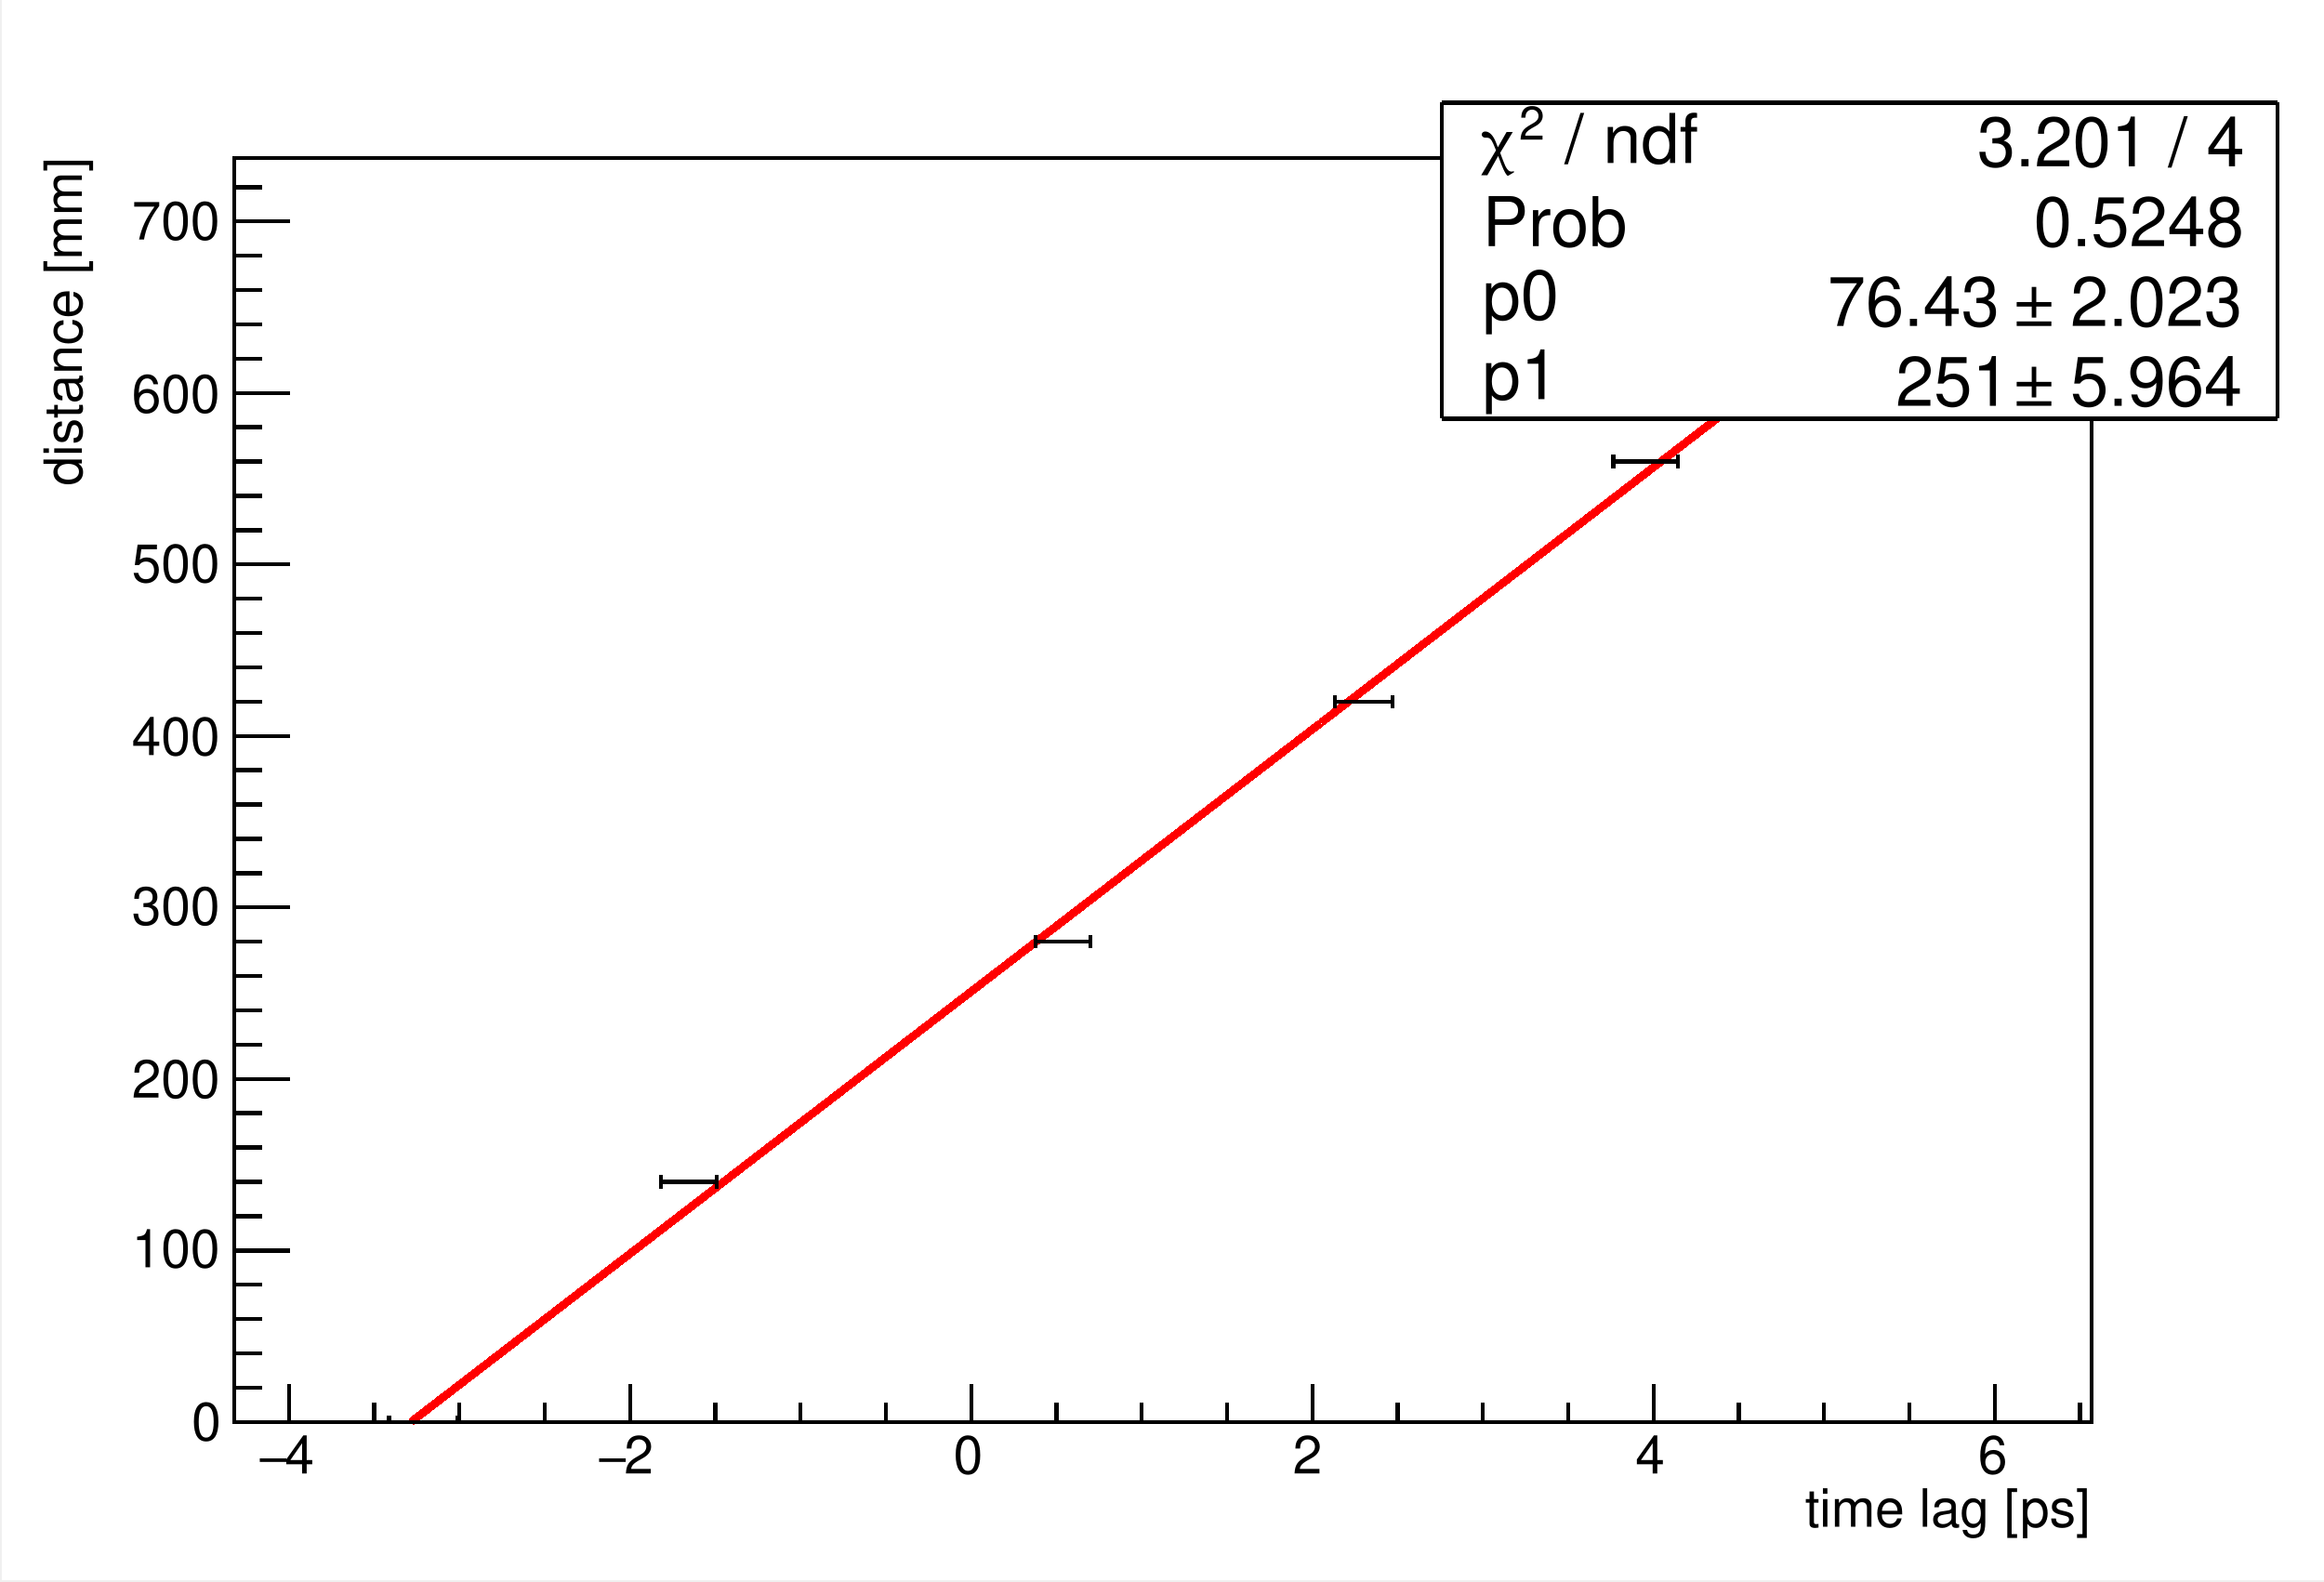
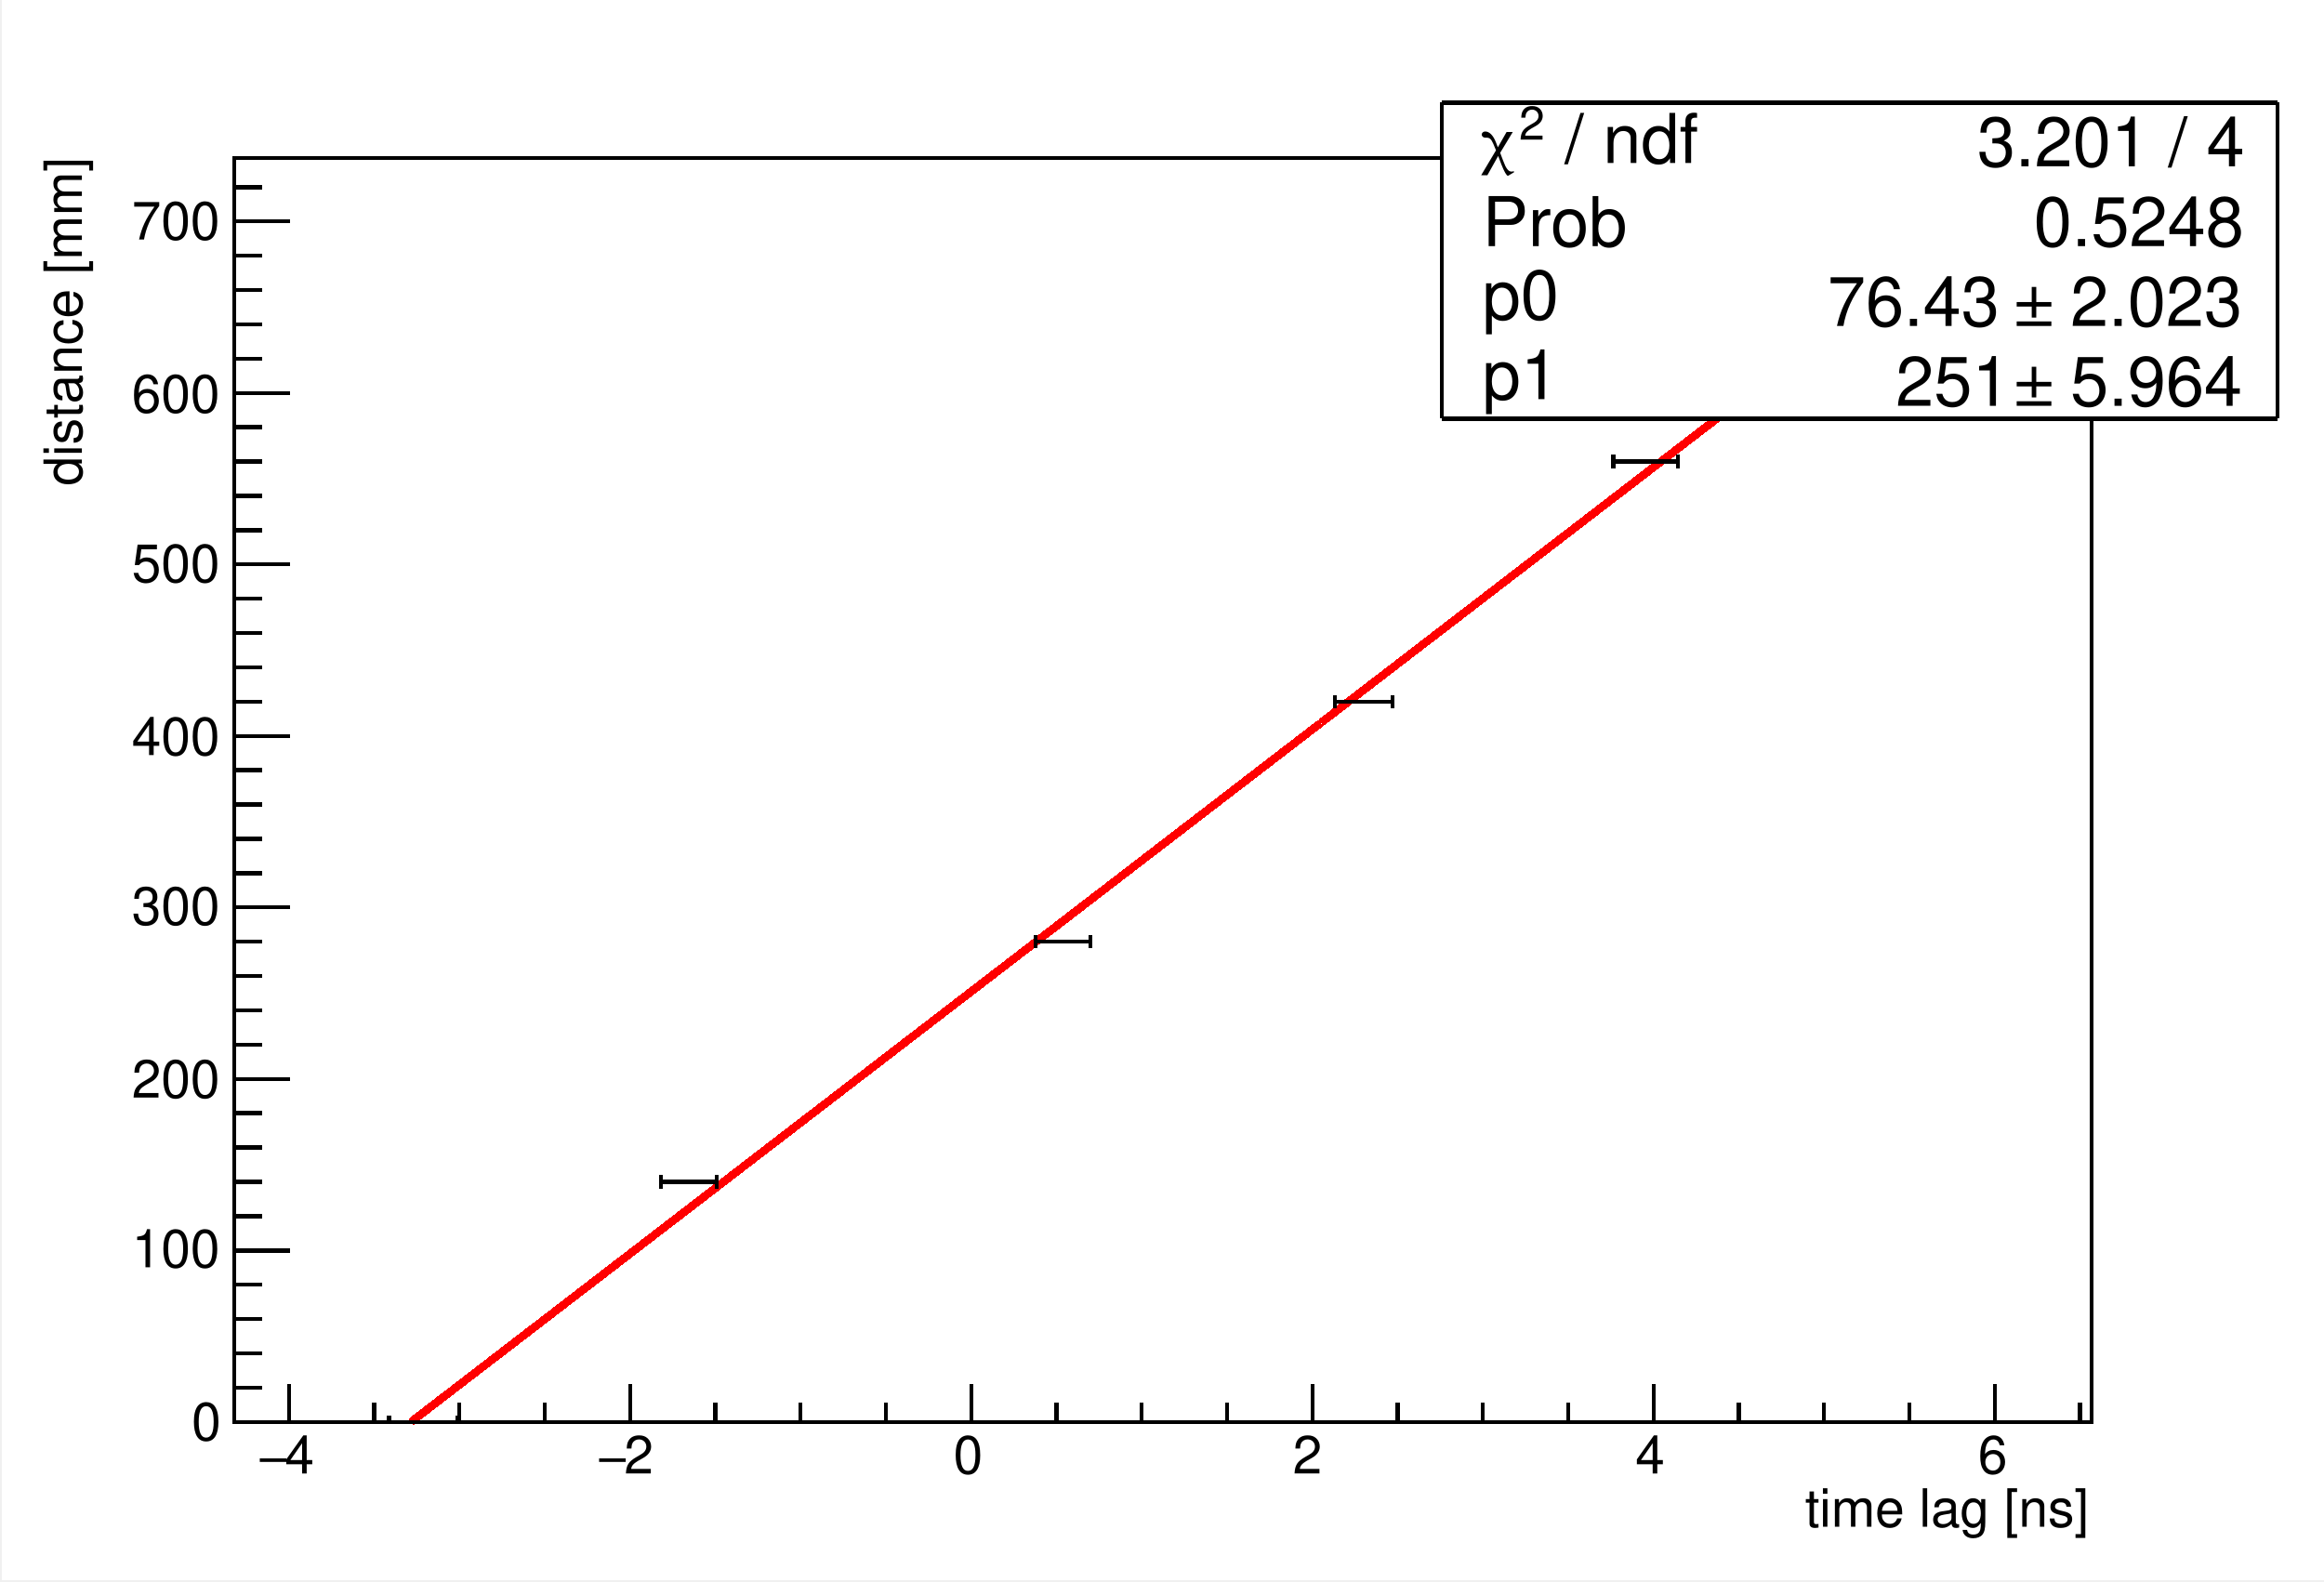
<svg xmlns="http://www.w3.org/2000/svg" width="567.429" height="386.304" viewBox="0 0 567.429 386.304" shape-rendering="crispEdges">
  <defs>
</defs>
  <rect x="0.5" y="0" width="566.929" height="385.804" fill="white" />
  <rect x="57.193" y="38.58" width="453.543" height="308.643" fill="white" />
  <rect x="57.193" y="38.58" width="453.543" height="308.643" fill="none" stroke="black" />
  <rect x="57.193" y="38.58" width="453.543" height="308.643" fill="white" />
  <rect x="57.193" y="38.58" width="453.543" height="308.643" fill="none" stroke="black" />
  <path d="M57.193,347.224h 453.543" fill="none" stroke="black" />
  <path d="M70.537,337.964v 9.259" fill="none" stroke="black" />
  <path d="M91.361,342.594v 4.63" fill="none" stroke="black" />
  <path d="M112.186,342.594v 4.63" fill="none" stroke="black" />
  <path d="M133.011,342.594v 4.63" fill="none" stroke="black" />
  <path d="M153.836,337.964v 9.259" fill="none" stroke="black" />
  <path d="M174.66,342.594v 4.63" fill="none" stroke="black" />
  <path d="M195.485,342.594v 4.63" fill="none" stroke="black" />
  <path d="M216.31,342.594v 4.63" fill="none" stroke="black" />
  <path d="M237.135,337.964v 9.259" fill="none" stroke="black" />
  <path d="M257.959,342.594v 4.63" fill="none" stroke="black" />
  <path d="M278.784,342.594v 4.63" fill="none" stroke="black" />
  <path d="M299.609,342.594v 4.63" fill="none" stroke="black" />
  <path d="M320.434,337.964v 9.259" fill="none" stroke="black" />
  <path d="M341.259,342.594v 4.63" fill="none" stroke="black" />
  <path d="M362.083,342.594v 4.63" fill="none" stroke="black" />
  <path d="M382.908,342.594v 4.63" fill="none" stroke="black" />
  <path d="M403.733,337.964v 9.259" fill="none" stroke="black" />
  <path d="M424.558,342.594v 4.63" fill="none" stroke="black" />
  <path d="M445.382,342.594v 4.63" fill="none" stroke="black" />
  <path d="M466.207,342.594v 4.63" fill="none" stroke="black" />
  <path d="M487.032,337.964v 9.259" fill="none" stroke="black" />
  <path d="M70.537,337.964v 9.259" fill="none" stroke="black" />
  <path d="M487.032,337.964v 9.259" fill="none" stroke="black" />
  <path d="M507.857,342.594v 4.63" fill="none" stroke="black" />
  <text xml:space="preserve" x="69.539" y="359.813" fill="black" font-size="12.888" font-family="Helvetica">4</text>
  <text xml:space="preserve" x="63.041" y="359.813" fill="black" font-size="12.888" font-family="Times">−</text>
  <text xml:space="preserve" x="152.385" y="359.813" fill="black" font-size="12.888" font-family="Helvetica">2</text>
  <text xml:space="preserve" x="145.887" y="359.813" fill="black" font-size="12.888" font-family="Times">−</text>
  <text xml:space="preserve" x="232.795" y="359.813" fill="black" font-size="12.888" font-family="Helvetica">0</text>
  <text xml:space="preserve" x="315.641" y="359.813" fill="black" font-size="12.888" font-family="Helvetica">2</text>
  <text xml:space="preserve" x="399.3" y="359.813" fill="black" font-size="12.888" font-family="Helvetica">4</text>
  <text xml:space="preserve" x="482.958" y="359.813" fill="black" font-size="12.888" font-family="Helvetica">6</text>
-   <text xml:space="preserve" x="440.723" y="372.809" fill="black" font-size="12.888" font-family="Helvetica">time lag [ps]</text>
+   <text xml:space="preserve" x="440.723" y="372.809" fill="black" font-size="12.888" font-family="Helvetica">time lag [ns]</text>
  <path d="M57.193,347.224v -308.643" fill="none" stroke="black" />
  <path d="M70.799,347.224h -13.606" fill="none" stroke="black" />
  <path d="M63.996,338.848h -6.803" fill="none" stroke="black" />
  <path d="M63.996,330.472h -6.803" fill="none" stroke="black" />
  <path d="M63.996,322.097h -6.803" fill="none" stroke="black" />
  <path d="M63.996,313.721h -6.803" fill="none" stroke="black" />
  <path d="M70.799,305.345h -13.606" fill="none" stroke="black" />
  <path d="M63.996,296.97h -6.803" fill="none" stroke="black" />
  <path d="M63.996,288.594h -6.803" fill="none" stroke="black" />
  <path d="M63.996,280.218h -6.803" fill="none" stroke="black" />
  <path d="M63.996,271.843h -6.803" fill="none" stroke="black" />
  <path d="M70.799,263.467h -13.606" fill="none" stroke="black" />
  <path d="M63.996,255.091h -6.803" fill="none" stroke="black" />
  <path d="M63.996,246.716h -6.803" fill="none" stroke="black" />
  <path d="M63.996,238.34h -6.803" fill="none" stroke="black" />
  <path d="M63.996,229.964h -6.803" fill="none" stroke="black" />
  <path d="M70.799,221.589h -13.606" fill="none" stroke="black" />
  <path d="M63.996,213.213h -6.803" fill="none" stroke="black" />
  <path d="M63.996,204.837h -6.803" fill="none" stroke="black" />
  <path d="M63.996,196.462h -6.803" fill="none" stroke="black" />
  <path d="M63.996,188.086h -6.803" fill="none" stroke="black" />
  <path d="M70.799,179.71h -13.606" fill="none" stroke="black" />
  <path d="M63.996,171.335h -6.803" fill="none" stroke="black" />
  <path d="M63.996,162.959h -6.803" fill="none" stroke="black" />
  <path d="M63.996,154.583h -6.803" fill="none" stroke="black" />
  <path d="M63.996,146.208h -6.803" fill="none" stroke="black" />
  <path d="M70.799,137.832h -13.606" fill="none" stroke="black" />
  <path d="M63.996,129.456h -6.803" fill="none" stroke="black" />
  <path d="M63.996,121.081h -6.803" fill="none" stroke="black" />
  <path d="M63.996,112.705h -6.803" fill="none" stroke="black" />
  <path d="M63.996,104.329h -6.803" fill="none" stroke="black" />
  <path d="M70.799,95.954h -13.606" fill="none" stroke="black" />
  <path d="M63.996,87.578h -6.803" fill="none" stroke="black" />
  <path d="M63.996,79.202h -6.803" fill="none" stroke="black" />
  <path d="M63.996,70.827h -6.803" fill="none" stroke="black" />
  <path d="M63.996,62.451h -6.803" fill="none" stroke="black" />
  <path d="M70.799,54.075h -13.606" fill="none" stroke="black" />
  <path d="M70.799,54.075h -13.606" fill="none" stroke="black" />
  <path d="M63.996,45.7h -6.803" fill="none" stroke="black" />
  <text xml:space="preserve" x="46.797" y="351.691" fill="black" font-size="12.888" font-family="Helvetica">0</text>
  <text xml:space="preserve" x="32.177" y="309.456" fill="black" font-size="12.888" font-family="Helvetica">100</text>
  <text xml:space="preserve" x="32.177" y="268.032" fill="black" font-size="12.888" font-family="Helvetica">200</text>
  <text xml:space="preserve" x="32.177" y="225.797" fill="black" font-size="12.888" font-family="Helvetica">300</text>
  <text xml:space="preserve" x="32.177" y="184.374" fill="black" font-size="12.888" font-family="Helvetica">400</text>
  <text xml:space="preserve" x="32.177" y="142.138" fill="black" font-size="12.888" font-family="Helvetica">500</text>
  <text xml:space="preserve" x="32.177" y="100.715" fill="black" font-size="12.888" font-family="Helvetica">600</text>
  <text xml:space="preserve" x="32.177" y="58.48" fill="black" font-size="12.888" font-family="Helvetica">700</text>
  <g transform="rotate(-90,19.9933,118.584)">
    <text xml:space="preserve" x="19.993" y="118.584" fill="black" font-size="12.888" font-family="Helvetica">distance [mm]</text>
  </g>
  <g stroke="black" stroke-width="1" fill="none">
    <line x1="102.345" y1="347.224" x2="103.345" y2="347.224" />
    <line x1="167.162" y1="288.594" x2="168.162" y2="288.594" />
    <line x1="258.518" y1="229.964" x2="259.518" y2="229.964" />
    <line x1="332.009" y1="171.335" x2="333.009" y2="171.335" />
    <line x1="400.815" y1="112.705" x2="401.815" y2="112.705" />
    <line x1="462.829" y1="66.639" x2="463.829" y2="66.639" />
  </g>
  <path d="M100.364,347.224l 4.451, -3.421" fill="none" stroke="#ff0000" stroke-width="2" />
  <path d="M104.815,343.803l 4.535, -3.485l 4.535, -3.485l 4.535, -3.485l 4.535, -3.485l 4.535, -3.485l 4.535, -3.485l 4.535, -3.485l 4.535, -3.485l 4.535, -3.485l 4.535, -3.485l 4.535, -3.485l 4.535,  -3.485l 4.535, -3.485l 4.535, -3.485l 4.535, -3.485l 4.535, -3.485l 4.535, -3.485l 4.535, -3.485l 4.535, -3.485l 4.535, -3.485l 4.535, -3.485l 4.535, -3.485l 4.535, -3.485l 4.535, -3.485l 4.535,  -3.485l 4.535, -3.485l 4.535, -3.485l 4.535, -3.485l 4.535, -3.485l 4.535, -3.485l 4.535, -3.485l 4.535, -3.485l 4.535, -3.485l 4.535, -3.485l 4.535, -3.485l 4.535, -3.485l 4.535, -3.485l 4.535,  -3.485l 4.535, -3.485l 4.535, -3.485l 4.535, -3.485l 4.535, -3.485l 4.535, -3.485l 4.535, -3.485l 4.535, -3.485l 4.535, -3.485l 4.535, -3.485l 4.535, -3.485" fill="none" stroke="#ff0000" stroke-width="2" />
  <path d="M322.516,176.507l 4.535, -3.485l 4.535, -3.485l 4.535, -3.485l 4.535, -3.485l 4.535, -3.485l 4.535, -3.485l 4.535, -3.485l 4.535, -3.485l 4.535, -3.485l 4.535, -3.485l 4.535, -3.485l 4.535,  -3.485l 4.535, -3.485l 4.535, -3.485l 4.535, -3.485l 4.535, -3.485l 4.535, -3.485l 4.535, -3.485l 4.535, -3.485l 4.535, -3.485l 4.535, -3.485l 4.535, -3.485l 4.535, -3.485l 4.535, -3.485l 4.535,  -3.485l 4.535, -3.485l 4.535, -3.485l 4.535, -3.485l 4.535, -3.485l 4.535, -3.485l 4.535, -3.485l 4.535, -3.485l 4.535, -3.485l 4.535, -3.485l 4.535, -3.485l 4.535, -3.485l 4.535, -3.485l 4.535,  -3.485l 4.535, -3.485l 2.6, -1.998" fill="none" stroke="#ff0000" stroke-width="2" />
  <rect x="351.996" y="25.077" width="204.094" height="77.161" fill="white" />
  <path d="M351.996,102.238h 204.094" fill="none" stroke="black" />
  <path d="M556.091,102.238v -77.161" fill="none" stroke="black" />
  <path d="M556.091,25.077h -204.094" fill="none" stroke="black" />
  <path d="M351.996,25.077v 77.161" fill="none" stroke="black" />
  <text xml:space="preserve" x="377.37" y="39.799" fill="black" font-size="16.782" font-family="Helvetica"> / ndf </text>
  <text xml:space="preserve" x="370.872" y="34.113" fill="black" font-size="11.354" font-family="Helvetica">2</text>
  <text xml:space="preserve" x="361.938" y="39.799" fill="black" font-size="16.782" font-family="Times">χ</text>
  <text xml:space="preserve" x="478.085" y="40.611" fill="black" font-size="16.782" font-family="Helvetica"> 3.201 / 4</text>
  <text xml:space="preserve" x="361.938" y="60.104" fill="black" font-size="16.782" font-family="Helvetica">Prob  </text>
  <text xml:space="preserve" x="491.893" y="60.104" fill="black" font-size="16.782" font-family="Helvetica"> 0.5248</text>
  <text xml:space="preserve" x="361.938" y="77.973" fill="black" font-size="16.782" font-family="Helvetica">p0       </text>
  <text xml:space="preserve" x="500.827" y="79.597" fill="black" font-size="16.782" font-family="Helvetica"> 2.023</text>
  <text xml:space="preserve" x="491.893" y="79.597" fill="black" font-size="16.782" font-family="Times">±</text>
  <text xml:space="preserve" x="441.535" y="79.597" fill="black" font-size="16.782" font-family="Helvetica"> 76.43 </text>
  <text xml:space="preserve" x="361.938" y="97.466" fill="black" font-size="16.782" font-family="Helvetica">p1       </text>
  <text xml:space="preserve" x="500.827" y="99.091" fill="black" font-size="16.782" font-family="Helvetica"> 5.964</text>
  <text xml:space="preserve" x="491.893" y="99.091" fill="black" font-size="16.782" font-family="Times">±</text>
  <text xml:space="preserve" x="448.845" y="99.091" fill="black" font-size="16.782" font-family="Helvetica">   251 </text>
  <path d="M103.345,347.224h -8.356" fill="none" stroke="black" />
  <path d="M94.988,347.224v -1.624" fill="none" stroke="black" />
  <path d="M103.345,347.224h 8.356" fill="none" stroke="black" />
  <path d="M111.701,347.224v -1.624" fill="none" stroke="black" />
  <path d="M168.162,288.594h -6.779" fill="none" stroke="black" />
  <path d="M161.383,290.219v -3.249" fill="none" stroke="black" />
  <path d="M168.162,288.594h 6.779" fill="none" stroke="black" />
  <path d="M174.941,290.219v -3.249" fill="none" stroke="black" />
  <path d="M259.518,229.964h -6.702" fill="none" stroke="black" />
  <path d="M252.816,231.589v -3.249" fill="none" stroke="black" />
  <path d="M259.518,229.964h 6.702" fill="none" stroke="black" />
  <path d="M266.22,231.589v -3.249" fill="none" stroke="black" />
  <path d="M333.009,171.335h -7.038" fill="none" stroke="black" />
  <path d="M325.971,172.959v -3.249" fill="none" stroke="black" />
  <path d="M333.009,171.335h 7.038" fill="none" stroke="black" />
  <path d="M340.046,172.959v -3.249" fill="none" stroke="black" />
  <path d="M401.815,112.705h -7.878" fill="none" stroke="black" />
  <path d="M393.937,114.33v -3.249" fill="none" stroke="black" />
  <path d="M401.815,112.705h 7.878" fill="none" stroke="black" />
  <path d="M409.692,114.33v -3.249" fill="none" stroke="black" />
  <path d="M463.829,66.639h -9.112" fill="none" stroke="black" />
  <path d="M454.717,68.263v -3.249" fill="none" stroke="black" />
  <path d="M463.829,66.639h 9.112" fill="none" stroke="black" />
  <path d="M472.941,68.263v -3.249" fill="none" stroke="black" />
  <rect x="351.996" y="25.077" width="204.094" height="77.161" fill="white" />
  <path d="M351.996,102.238h 204.094" fill="none" stroke="black" />
  <path d="M556.091,102.238v -77.161" fill="none" stroke="black" />
  <path d="M556.091,25.077h -204.094" fill="none" stroke="black" />
  <path d="M351.996,25.077v 77.161" fill="none" stroke="black" />
  <text xml:space="preserve" x="377.37" y="39.799" fill="black" font-size="16.782" font-family="Helvetica"> / ndf </text>
  <text xml:space="preserve" x="370.872" y="34.113" fill="black" font-size="11.354" font-family="Helvetica">2</text>
  <text xml:space="preserve" x="361.938" y="39.799" fill="black" font-size="16.782" font-family="Times">χ</text>
  <text xml:space="preserve" x="478.085" y="40.611" fill="black" font-size="16.782" font-family="Helvetica"> 3.201 / 4</text>
  <text xml:space="preserve" x="361.938" y="60.104" fill="black" font-size="16.782" font-family="Helvetica">Prob  </text>
  <text xml:space="preserve" x="491.893" y="60.104" fill="black" font-size="16.782" font-family="Helvetica"> 0.5248</text>
  <text xml:space="preserve" x="361.938" y="77.973" fill="black" font-size="16.782" font-family="Helvetica">p0       </text>
  <text xml:space="preserve" x="500.827" y="79.597" fill="black" font-size="16.782" font-family="Helvetica"> 2.023</text>
  <text xml:space="preserve" x="491.893" y="79.597" fill="black" font-size="16.782" font-family="Times">±</text>
  <text xml:space="preserve" x="441.535" y="79.597" fill="black" font-size="16.782" font-family="Helvetica"> 76.43 </text>
  <text xml:space="preserve" x="361.938" y="97.466" fill="black" font-size="16.782" font-family="Helvetica">p1       </text>
  <text xml:space="preserve" x="500.827" y="99.091" fill="black" font-size="16.782" font-family="Helvetica"> 5.964</text>
  <text xml:space="preserve" x="491.893" y="99.091" fill="black" font-size="16.782" font-family="Times">±</text>
  <text xml:space="preserve" x="448.845" y="99.091" fill="black" font-size="16.782" font-family="Helvetica">   251 </text>
</svg>
